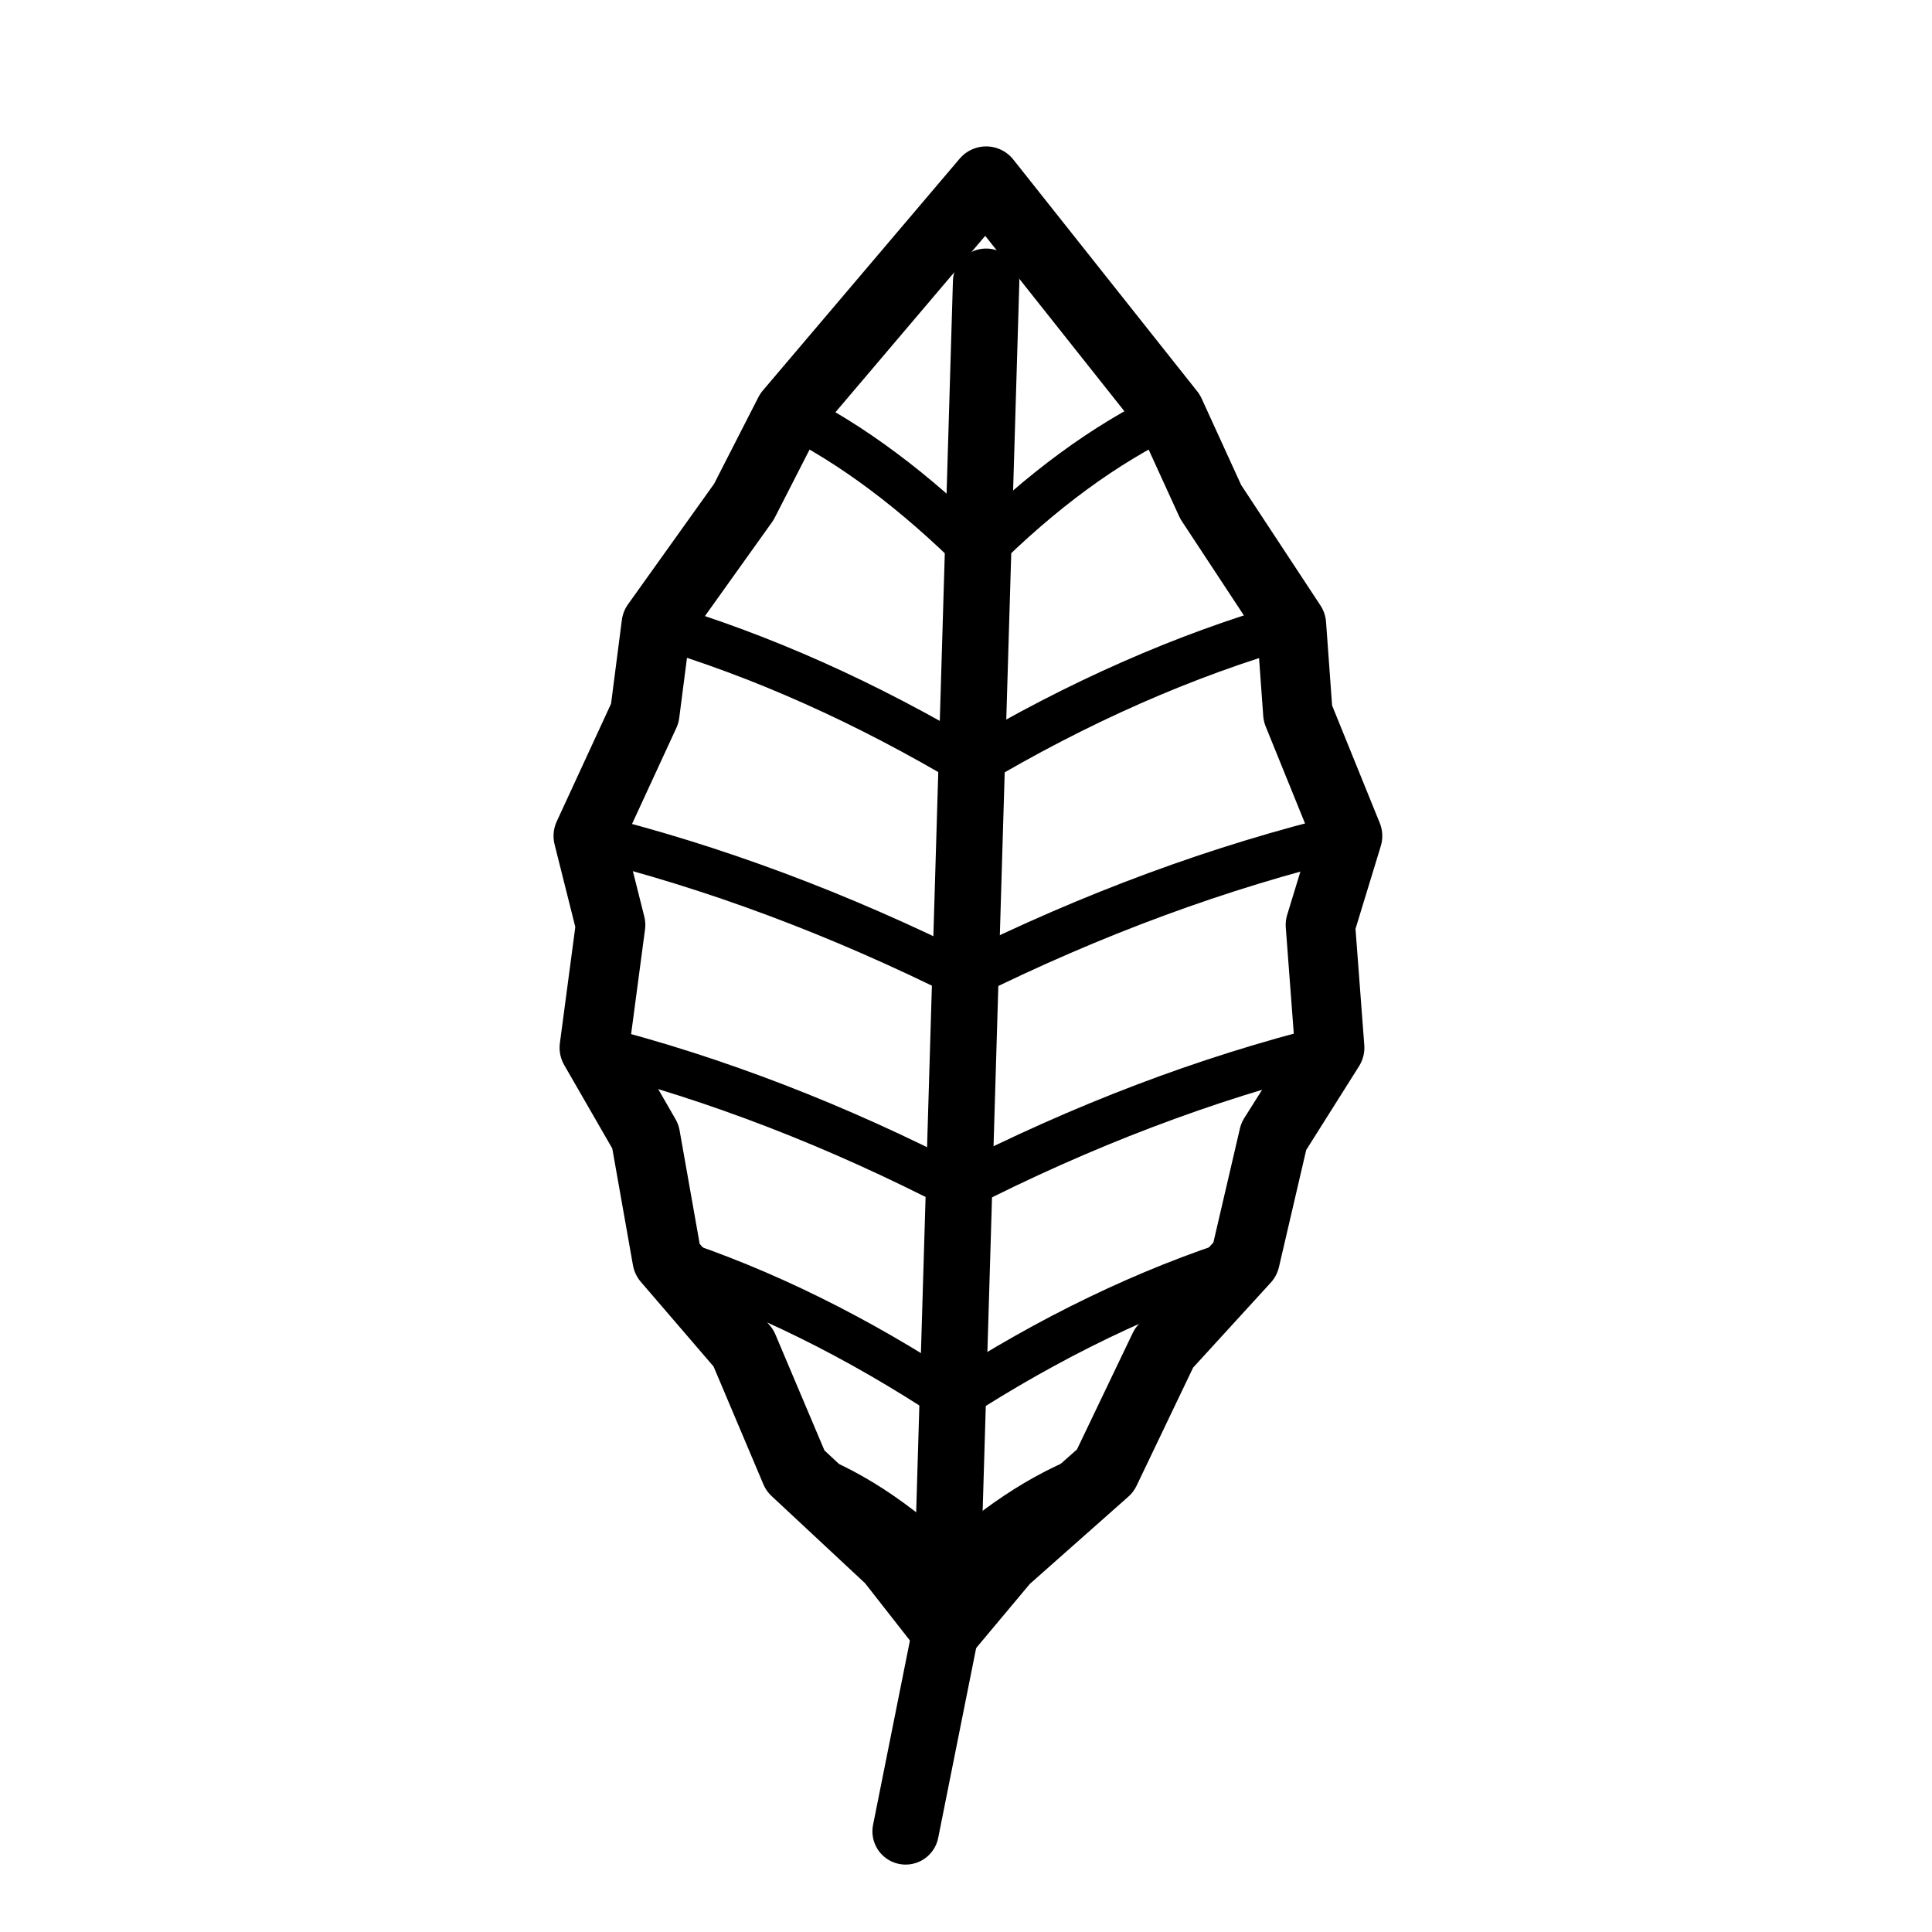
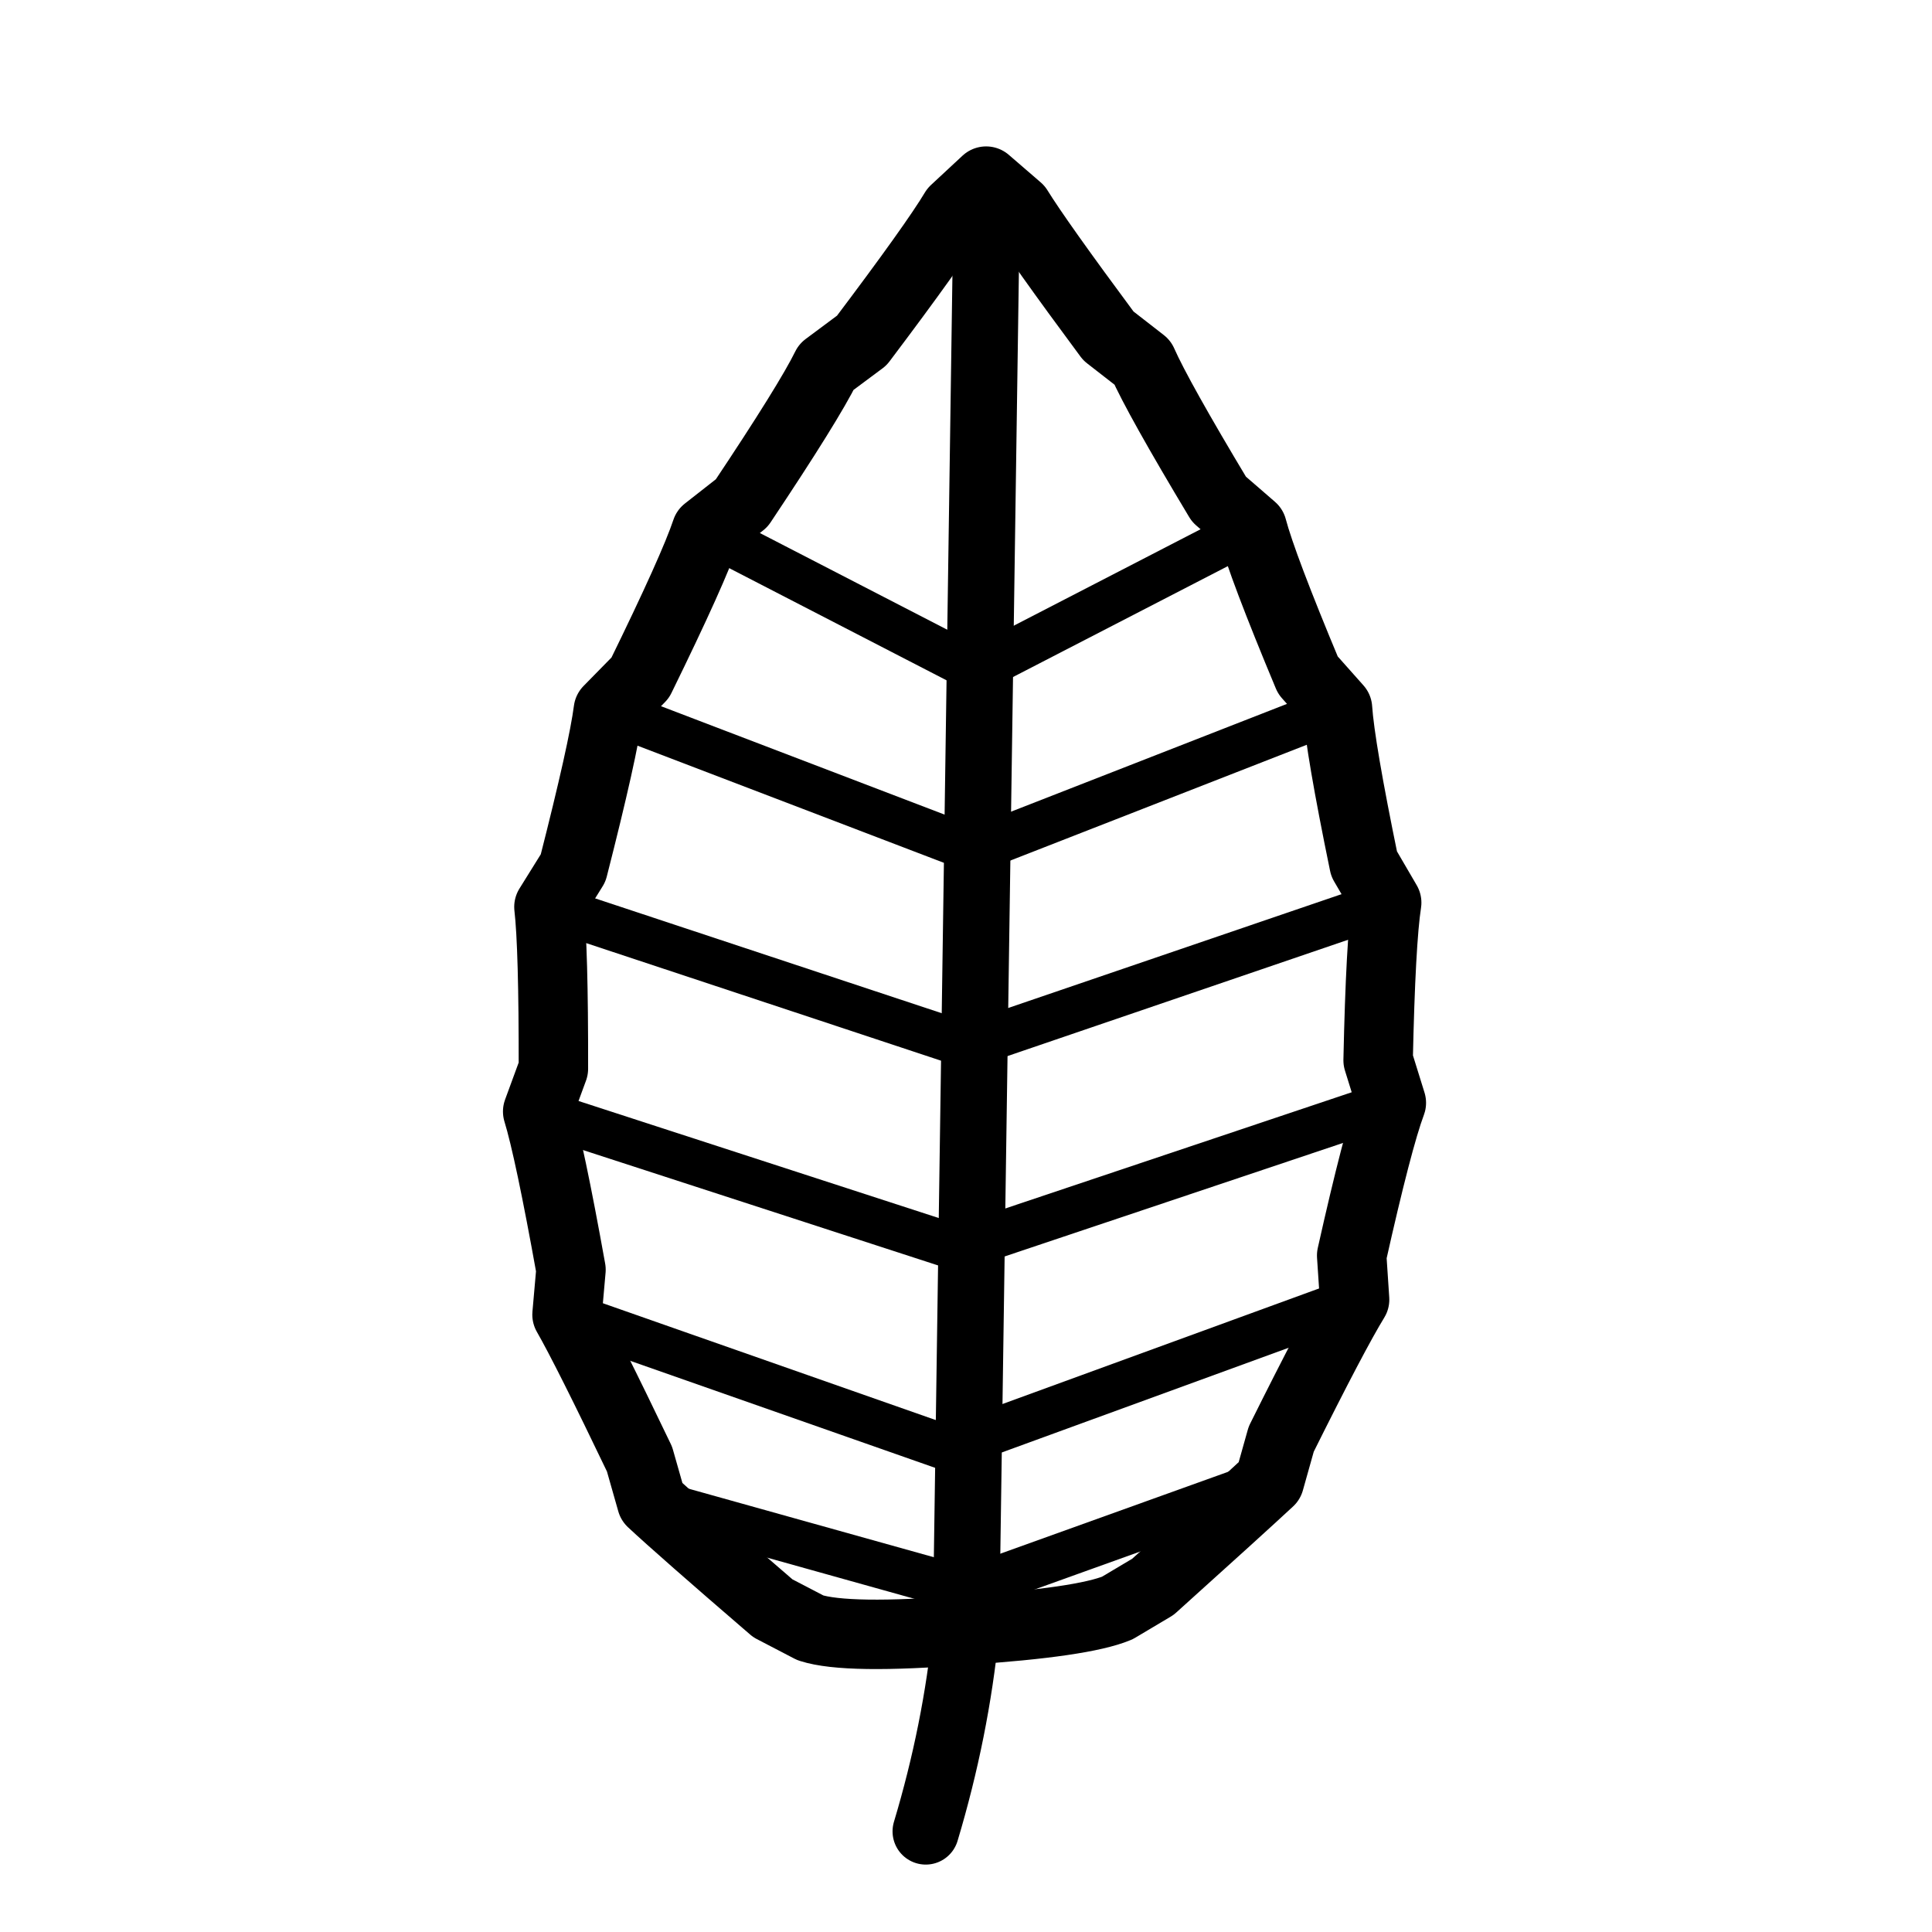
<svg xmlns="http://www.w3.org/2000/svg" width="96" height="96" viewBox="0 0 96 96" fill="none" stroke-linecap="round" stroke-linejoin="round" role="img" aria-label="Hainbuche · Carpinus betulus">
-   <path class="leaf-blade" d="M49 9 L39.22 20.52 L36.96 24.94 L32.61 31.03 L32.04 35.45 L29.23 41.54 L30.34 45.96 L29.53 52.06 L32.07 56.47 L33.15 62.57 L36.94 66.98 L39.52 73.08 L44.26 77.5 L47 81 L49.93 77.5 L54.92 73.08 L57.84 66.98 L61.87 62.57 L63.29 56.47 L66.07 52.06 L65.61 45.96 L66.96 41.54 L64.49 35.45 L64.17 31.03 L60.16 24.94 L58.14 20.52 L49 9 Z" fill="none" stroke="currentColor" stroke-width="3.45" />
-   <path d="M48.596 27.523 Q43.86 22.82 39.22 20.52" fill="none" stroke="currentColor" stroke-width="2.25" class="leaf-vein" />
-   <path d="M48.283 38.033 Q40.4 33.33 32.61 31.03" fill="none" stroke="currentColor" stroke-width="2.25" class="leaf-vein" />
-   <path d="M47.969 48.542 Q38.56 43.84 29.23 41.54" fill="none" stroke="currentColor" stroke-width="2.25" class="leaf-vein" />
-   <path d="M47.655 59.061 Q38.57 54.36 29.53 52.06" fill="none" stroke="currentColor" stroke-width="2.25" class="leaf-vein" />
-   <path d="M47.341 69.571 Q40.23 64.87 33.15 62.57" fill="none" stroke="currentColor" stroke-width="2.25" class="leaf-vein" />
-   <path d="M47.09 78 Q43.3 74.34 39.52 73.08" fill="none" stroke="currentColor" stroke-width="2.25" class="leaf-vein" />
-   <path d="M48.596 27.523 Q53.31 22.82 58.14 20.52" fill="none" stroke="currentColor" stroke-width="2.25" class="leaf-vein" />
-   <path d="M48.283 38.033 Q56.18 33.33 64.17 31.03" fill="none" stroke="currentColor" stroke-width="2.25" class="leaf-vein" />
-   <path d="M47.969 48.542 Q57.43 43.84 66.96 41.54" fill="none" stroke="currentColor" stroke-width="2.25" class="leaf-vein" />
-   <path d="M47.655 59.061 Q56.84 54.36 66.07 52.06" fill="none" stroke="currentColor" stroke-width="2.25" class="leaf-vein" />
-   <path d="M47.341 69.571 Q54.59 64.87 61.87 62.57" fill="none" stroke="currentColor" stroke-width="2.25" class="leaf-vein" />
-   <path d="M47.09 78 Q51 74.34 54.92 73.08" fill="none" stroke="currentColor" stroke-width="2.25" class="leaf-vein" />
-   <path d="M45 91 Q46 86 47 81" fill="none" stroke="currentColor" stroke-width="3.3" class="leaf-petiole" />
-   <path d="M47 81 L49 14" fill="none" stroke="currentColor" stroke-width="3.3" class="leaf-midrib" />
+   <path class="leaf-blade" d="M48 81 Q42.085 81.471 40.27 80.887 L38.401 79.914 Q33.828 75.977 32.382 74.627 L31.777 72.501 Q29.164 67.048 28.175 65.324 L28.372 63.09 Q27.302 57.137 26.717 55.231 L27.498 53.104 Q27.507 47.055 27.276 45.064 L28.478 43.132 Q29.974 37.273 30.228 35.294 L31.813 33.678 Q34.471 28.253 35.096 26.378 L36.854 25 Q40.205 19.98 41.062 18.229 L42.821 16.92 Q46.45 12.107 47.434 10.456 L49 9 L50.583 10.366 Q51.57 11.966 55.076 16.693 L56.769 18.01 Q57.538 19.756 60.57 24.807 L62.223 26.239 Q62.716 28.106 64.989 33.548 L66.46 35.203 Q66.591 37.147 67.781 42.928 L68.904 44.853 Q68.605 46.784 68.478 52.686 L69.135 54.8 Q68.453 56.625 67.164 62.385 L67.309 64.576 Q66.292 66.228 63.663 71.51 L63.078 73.591 Q61.666 74.905 57.288 78.848 L55.52 79.9 Q53.802 80.616 48 81 Z" fill="none" stroke="currentColor" stroke-width="3.45" />
+   <path class="leaf-petiole" d="M46 91 Q47.5 86 48 81" fill="none" stroke="currentColor" stroke-width="3.3" />
+   <path class="leaf-midrib" d="M48 81 L49 12" fill="none" stroke="currentColor" stroke-width="3.3" />
+   <path class="leaf-vein" d="M48.028 79 L32.382 74.627" fill="none" stroke="currentColor" stroke-width="2.25" />
+   <path class="leaf-vein" d="M48.121 72.324 L28.175 65.324" fill="none" stroke="currentColor" stroke-width="2.25" />
+   <path class="leaf-vein" d="M48.261 62.231 L26.717 55.231" fill="none" stroke="currentColor" stroke-width="2.25" />
+   <path class="leaf-vein" d="M48.402 52.064 L27.276 45.064" fill="none" stroke="currentColor" stroke-width="2.25" />
+   <path class="leaf-vein" d="M48.538 42.294 L30.228 35.294" fill="none" stroke="currentColor" stroke-width="2.25" />
+   <path class="leaf-vein" d="M48.661 33.378 L35.096 26.378" fill="none" stroke="currentColor" stroke-width="2.25" />
+   <path class="leaf-vein" d="M48.028 79 L63.078 73.591" fill="none" stroke="currentColor" stroke-width="2.25" />
+   <path class="leaf-vein" d="M48.131 71.576 L67.309 64.576" fill="none" stroke="currentColor" stroke-width="2.25" />
+   <path class="leaf-vein" d="M48.267 61.8 L69.135 54.8" fill="none" stroke="currentColor" stroke-width="2.25" />
+   <path class="leaf-vein" d="M48.405 51.853 L68.904 44.853" fill="none" stroke="currentColor" stroke-width="2.25" />
+   <path class="leaf-vein" d="M48.539 42.203 L66.46 35.203" fill="none" stroke="currentColor" stroke-width="2.25" />
+   <path class="leaf-vein" d="M48.663 33.239 L62.223 26.239" fill="none" stroke="currentColor" stroke-width="2.25" />
</svg>
